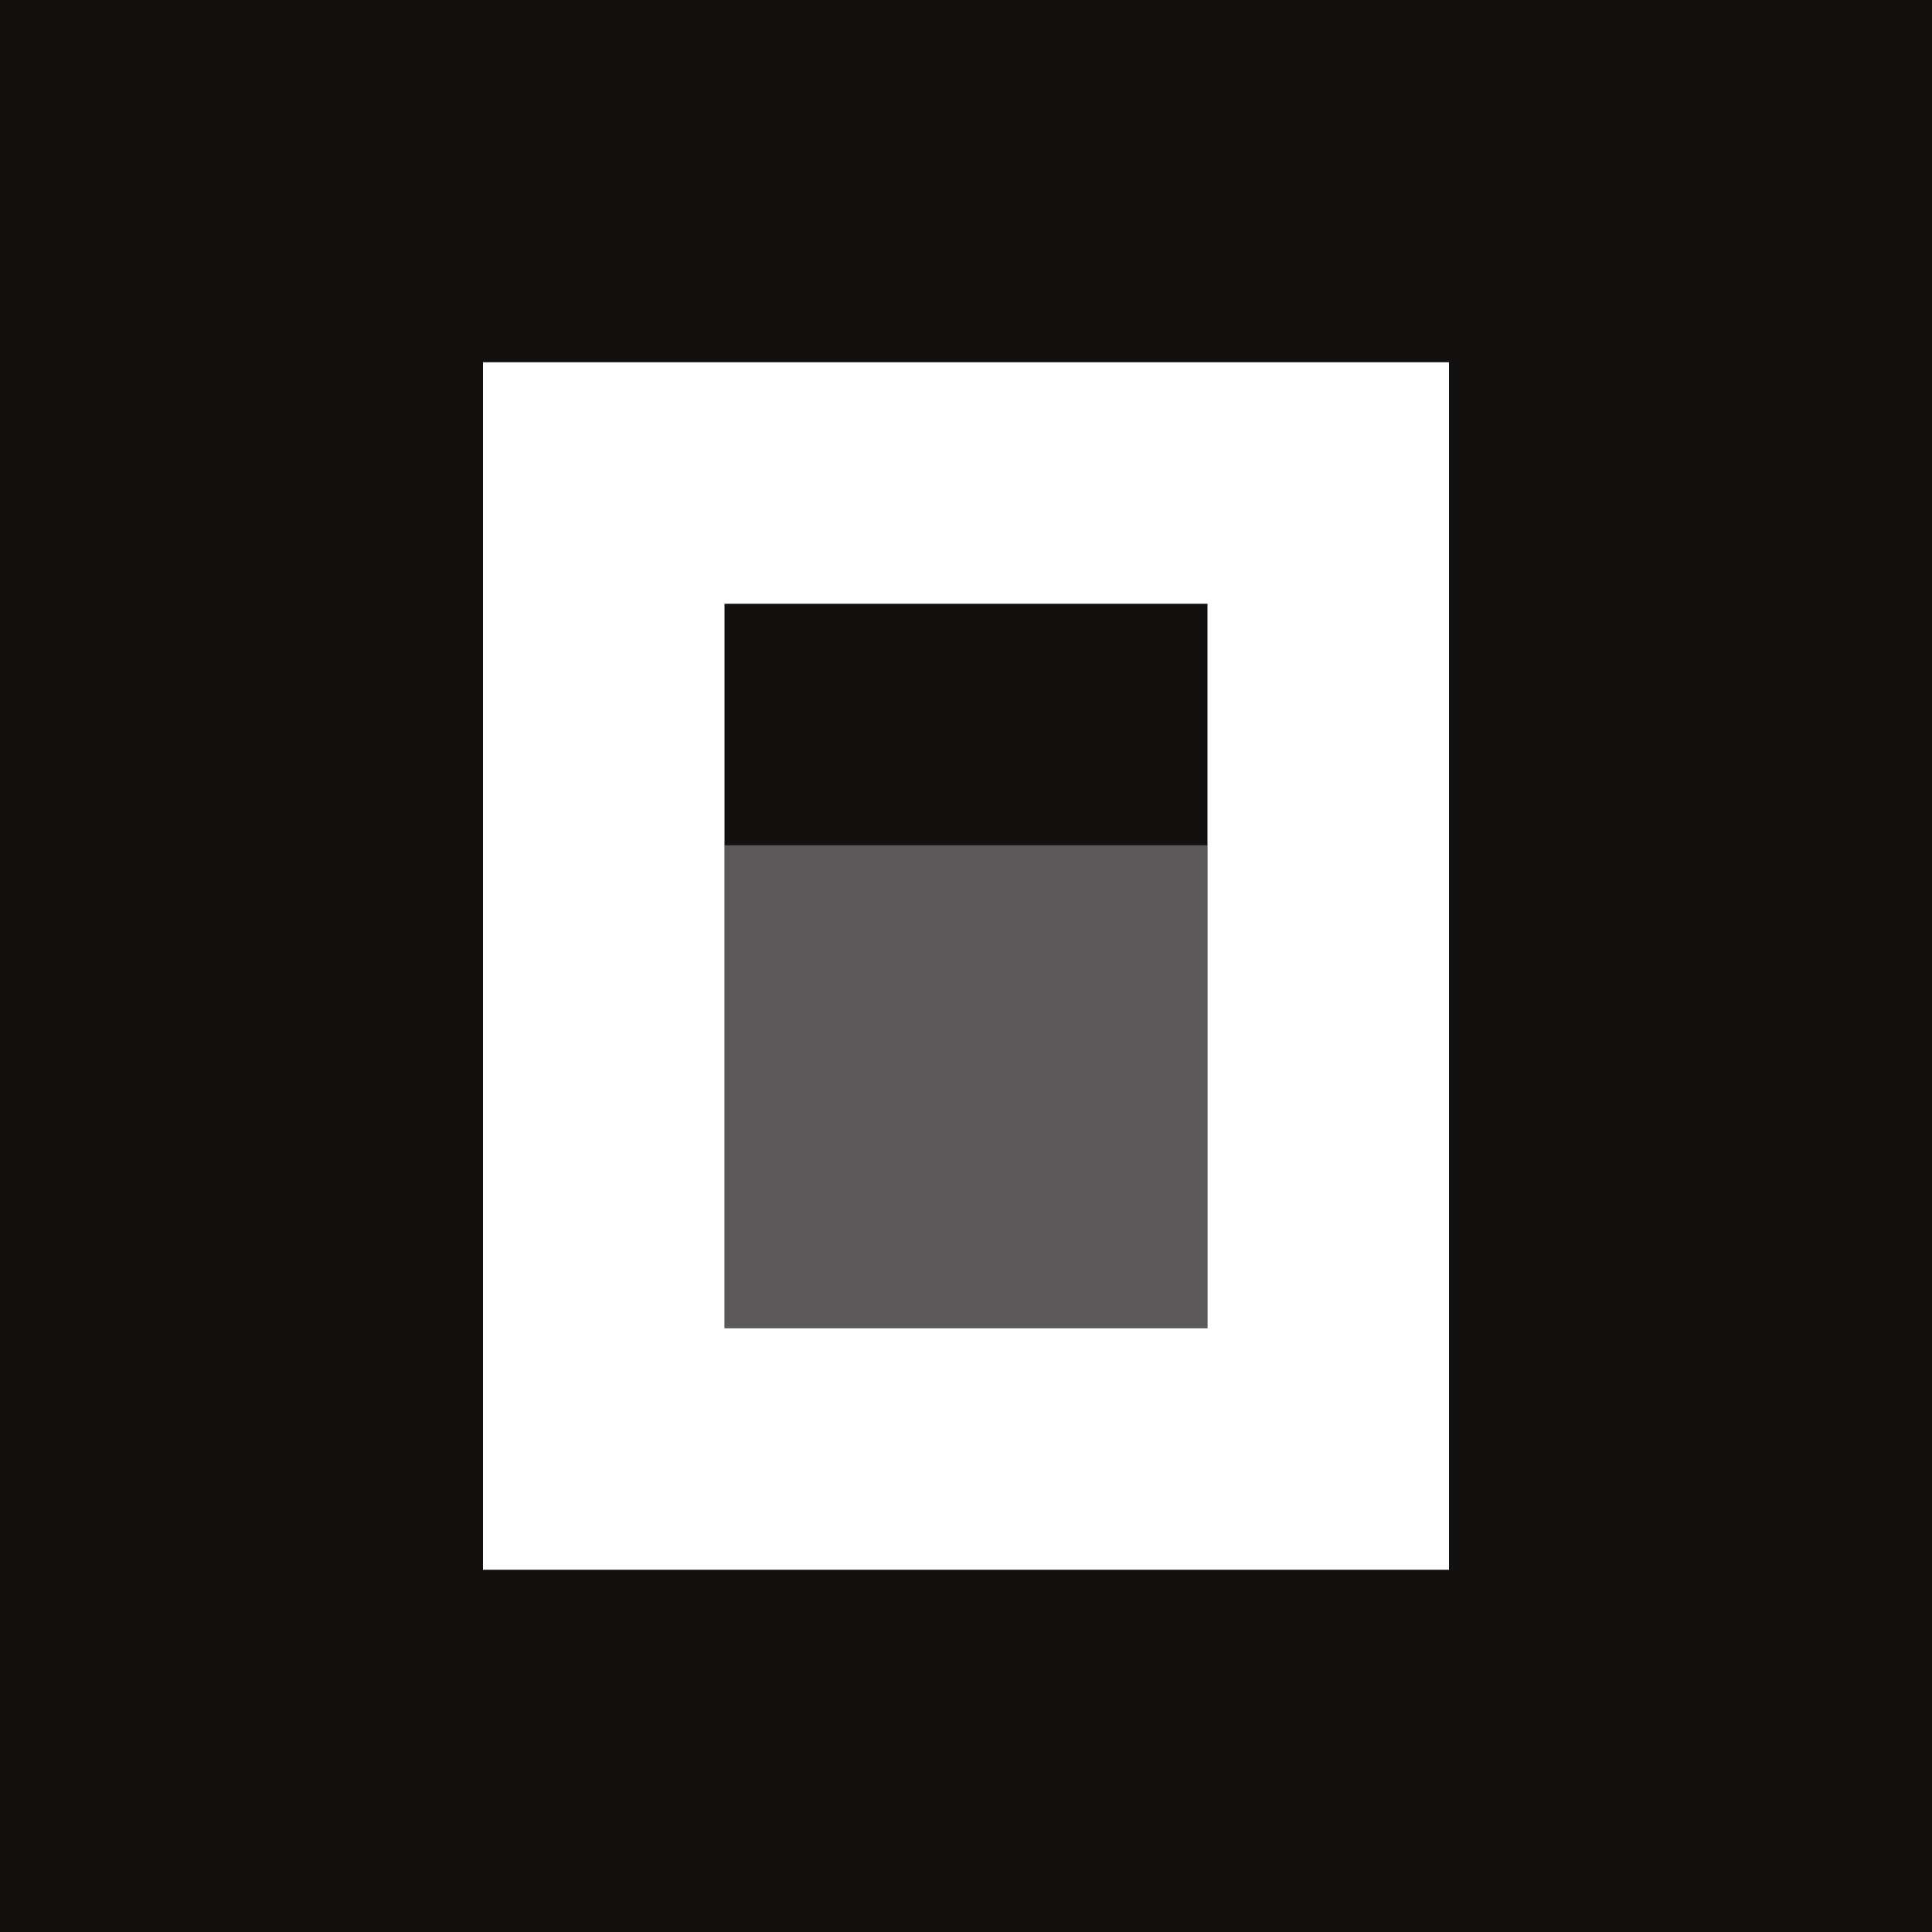
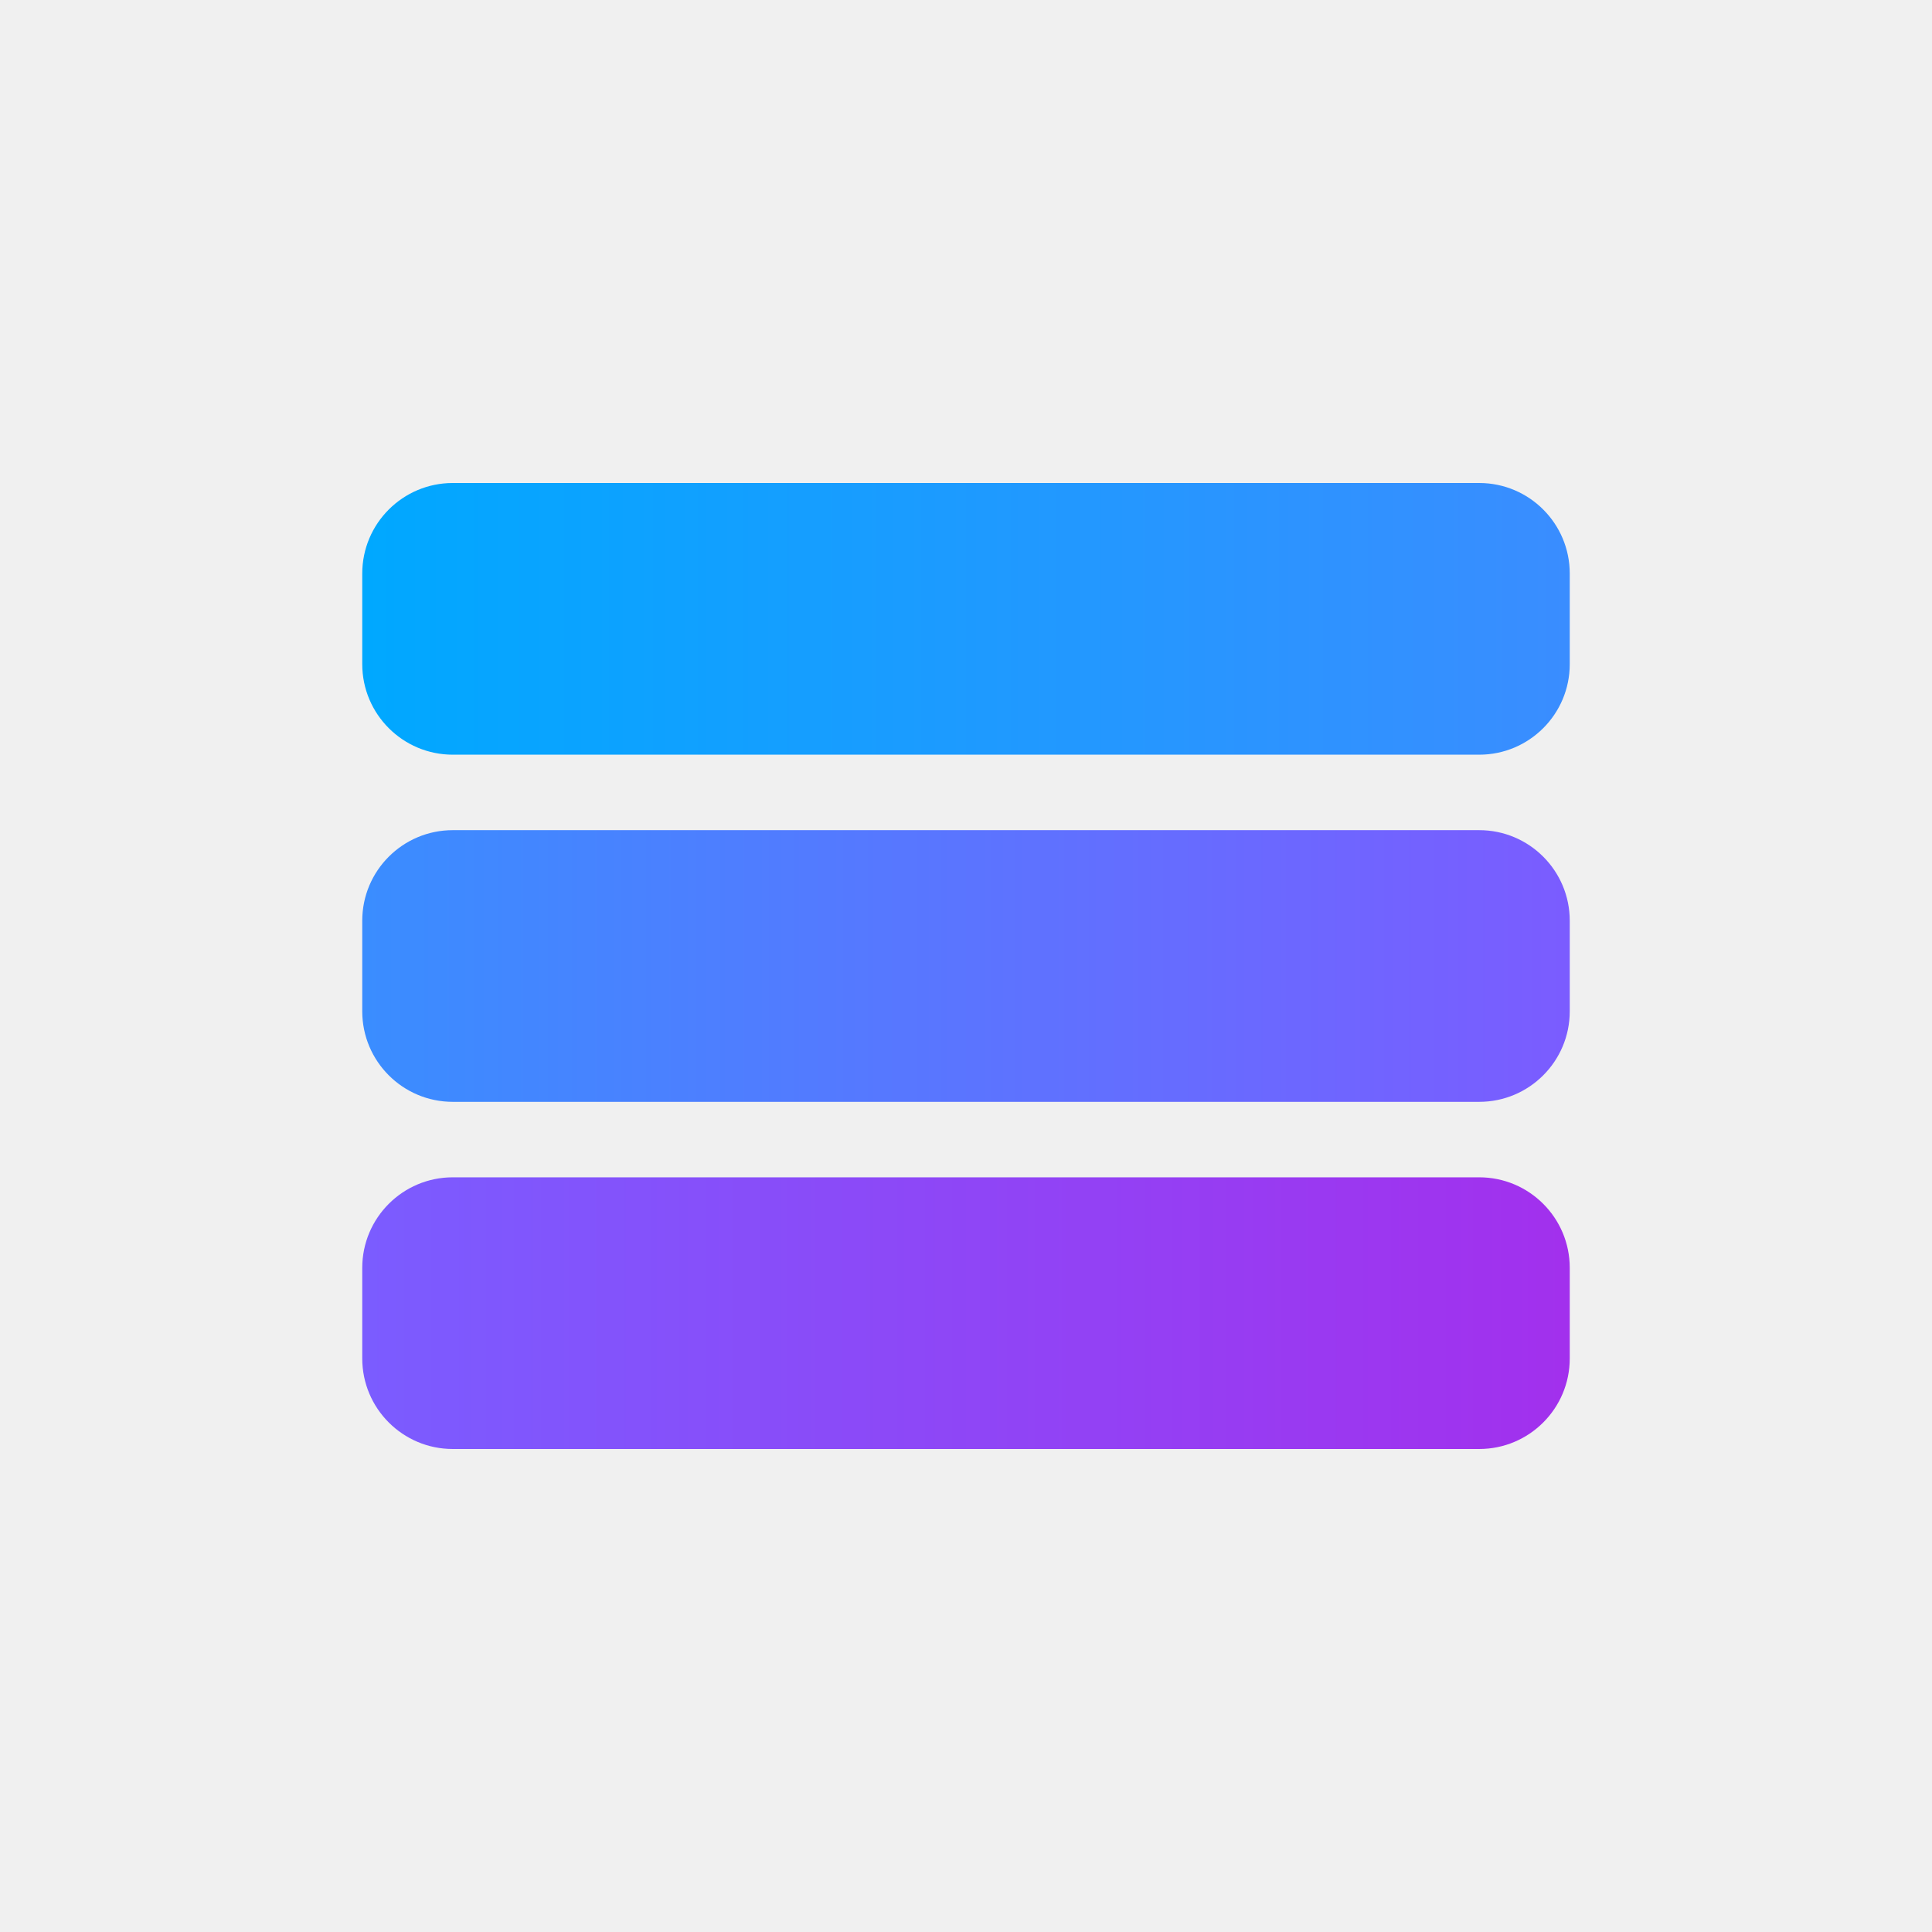
- <svg xmlns="http://www.w3.org/2000/svg" version="1.1" width="512" height="512">
-   <svg width="512" height="512" viewBox="0 0 512 512" fill="none">
-     <rect width="512" height="512" fill="#131010" />
-     <path d="M320 224V352H192V224H320Z" fill="#5A5858" />
-     <path fill-rule="evenodd" clip-rule="evenodd" d="M384 416H128V96H384V416ZM320 160H192V352H320V160Z" fill="white" />
-   </svg>
-   <style>@media (prefers-color-scheme: light) { :root { filter: none; } }
- @media (prefers-color-scheme: dark) { :root { filter: none; } }
- </style>
+ <svg xmlns="http://www.w3.org/2000/svg" width="512" height="512" viewBox="0 0 512 512" fill="none">
+   <defs>
+     <linearGradient id="grad_blue" x1="0%" y1="0%" x2="100%" y2="0%">
+       <stop offset="0%" stop-color="#00A8FF" />
+       <stop offset="100%" stop-color="#3A8DFF" />
+     </linearGradient>
+     <linearGradient id="grad_mid" x1="0%" y1="0%" x2="100%" y2="0%">
+       <stop offset="0%" stop-color="#3A8DFF" />
+       <stop offset="100%" stop-color="#7B5CFF" />
+     </linearGradient>
+     <linearGradient id="grad_purple" x1="0%" y1="0%" x2="100%" y2="0%">
+       <stop offset="0%" stop-color="#7B5CFF" />
+       <stop offset="100%" stop-color="#A230ED" />
+     </linearGradient>
+   </defs>
+   <rect x="96" y="128" width="320" height="72" rx="24" fill="url(#grad_blue)" />
+   <rect x="96" y="220" width="320" height="72" rx="24" fill="url(#grad_mid)" />
+   <rect x="96" y="312" width="320" height="72" rx="24" fill="url(#grad_purple)" />
</svg>
